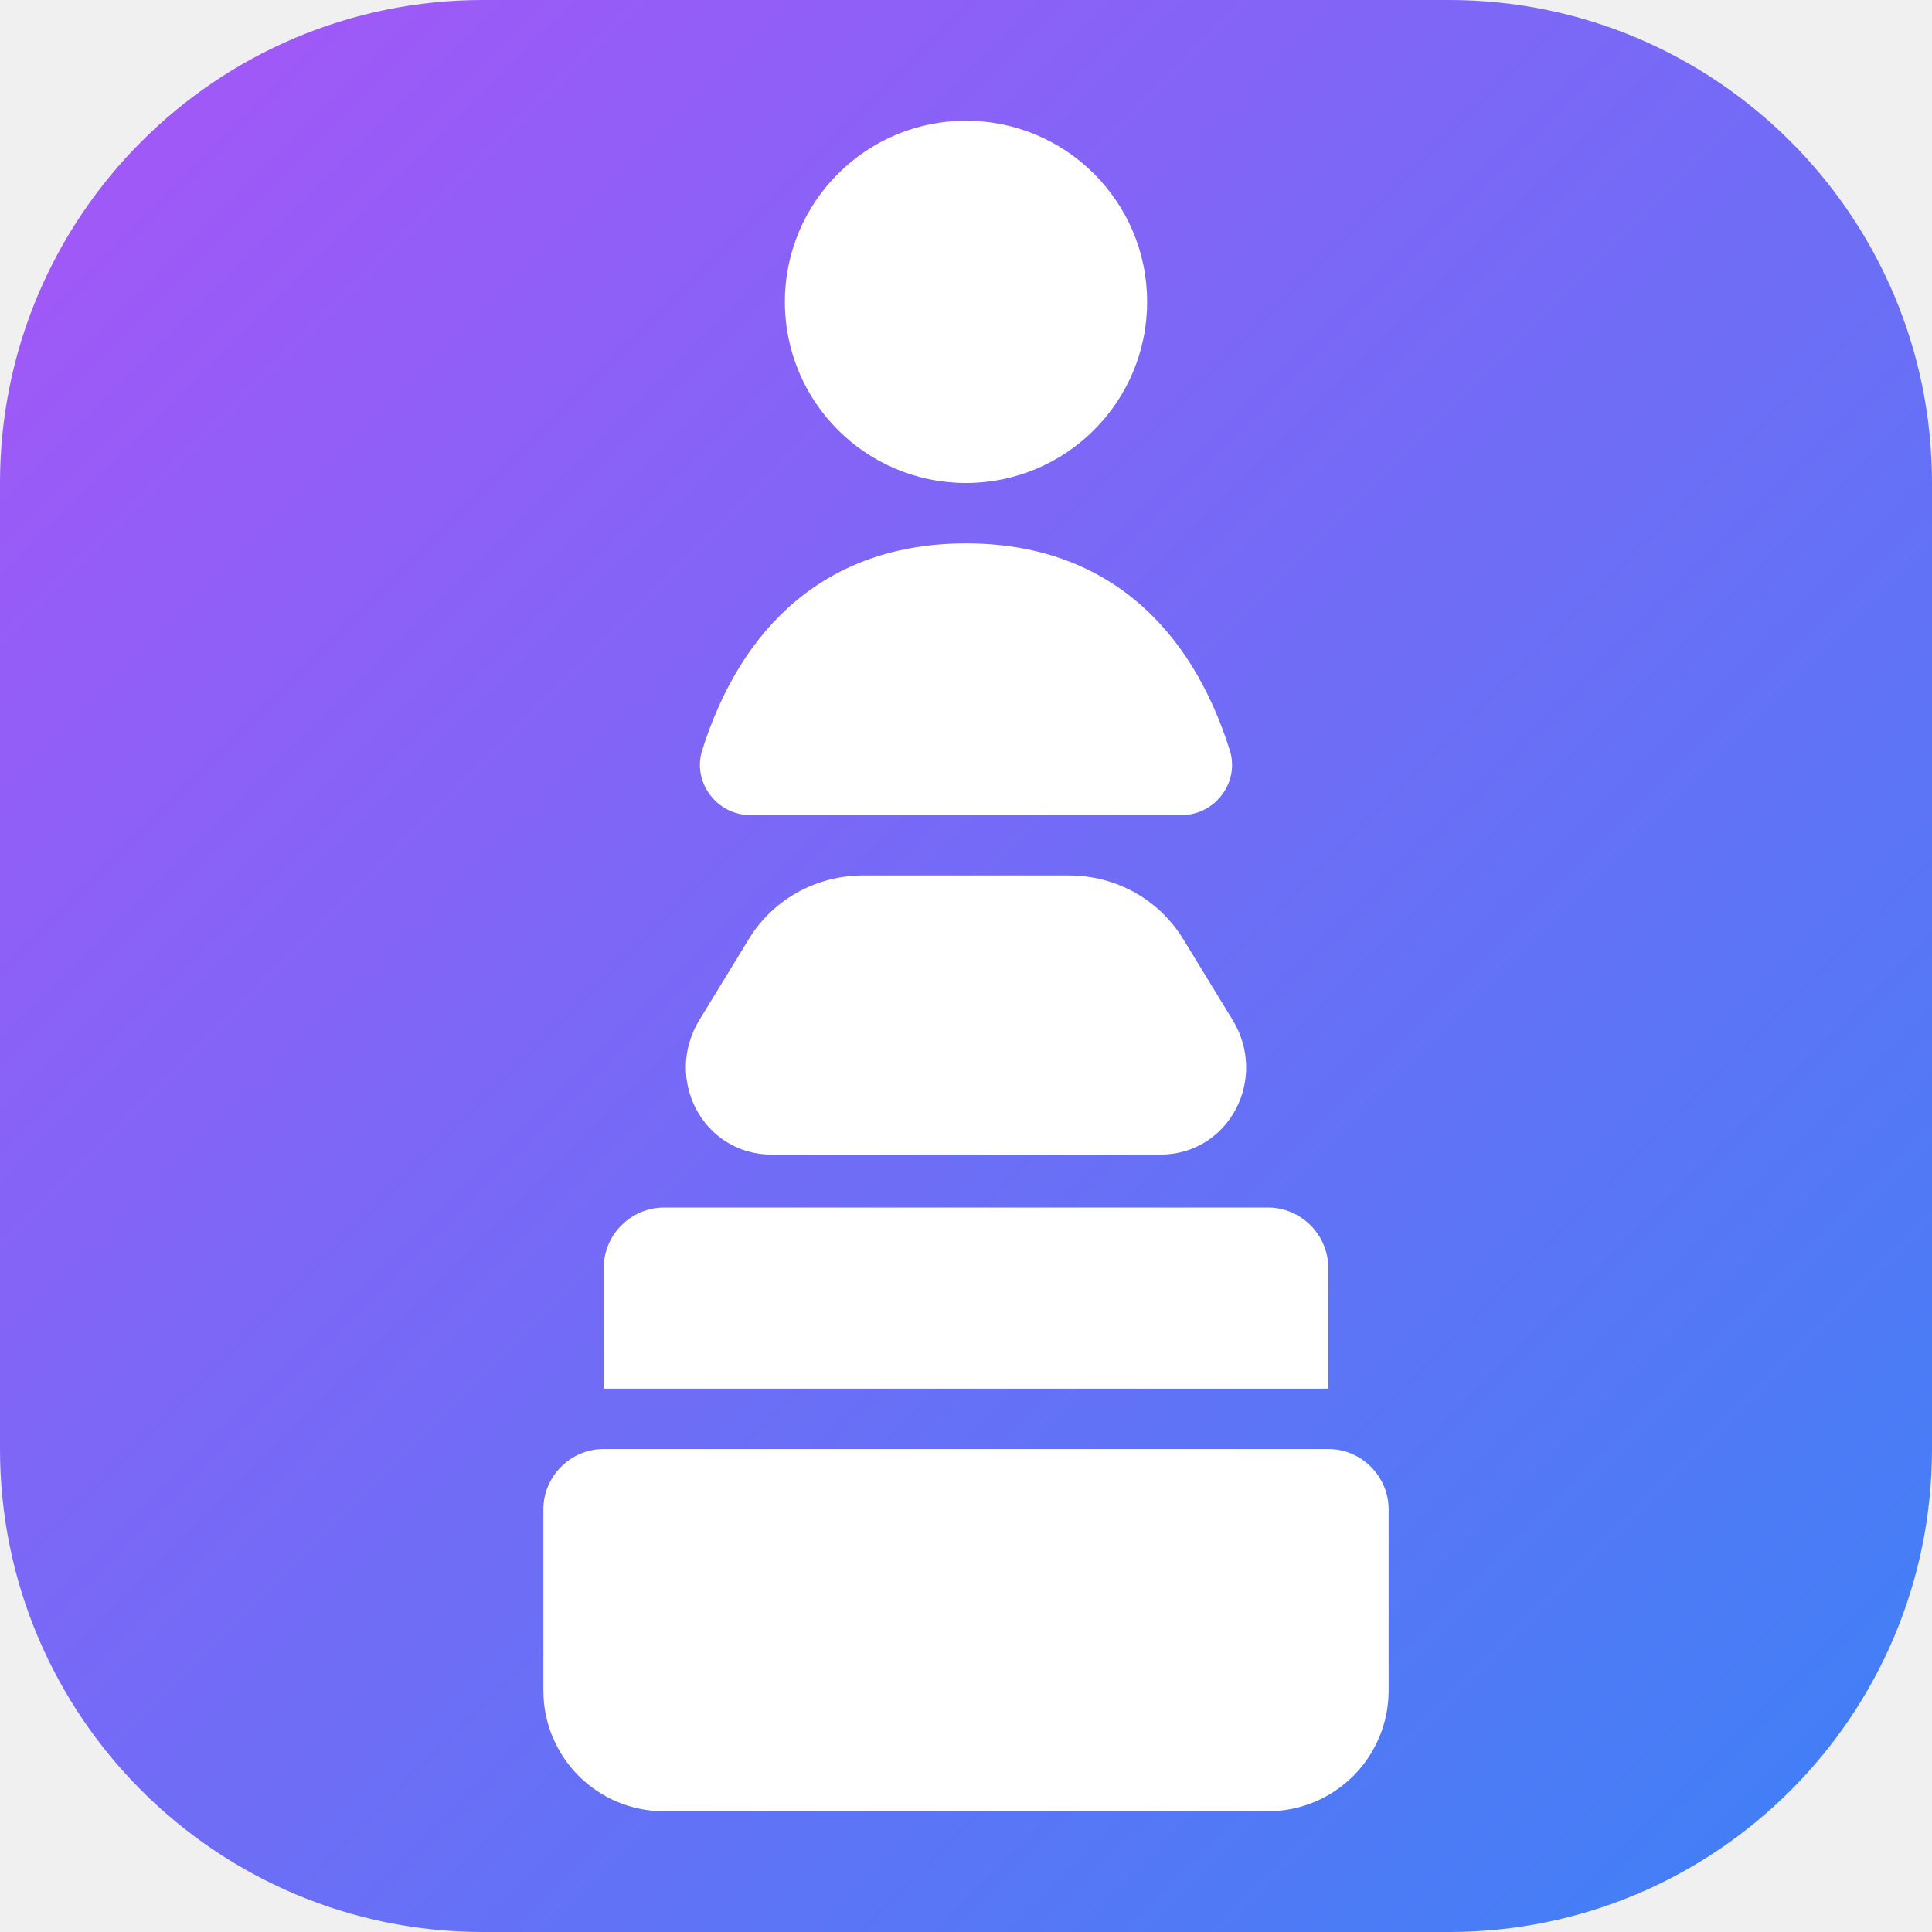
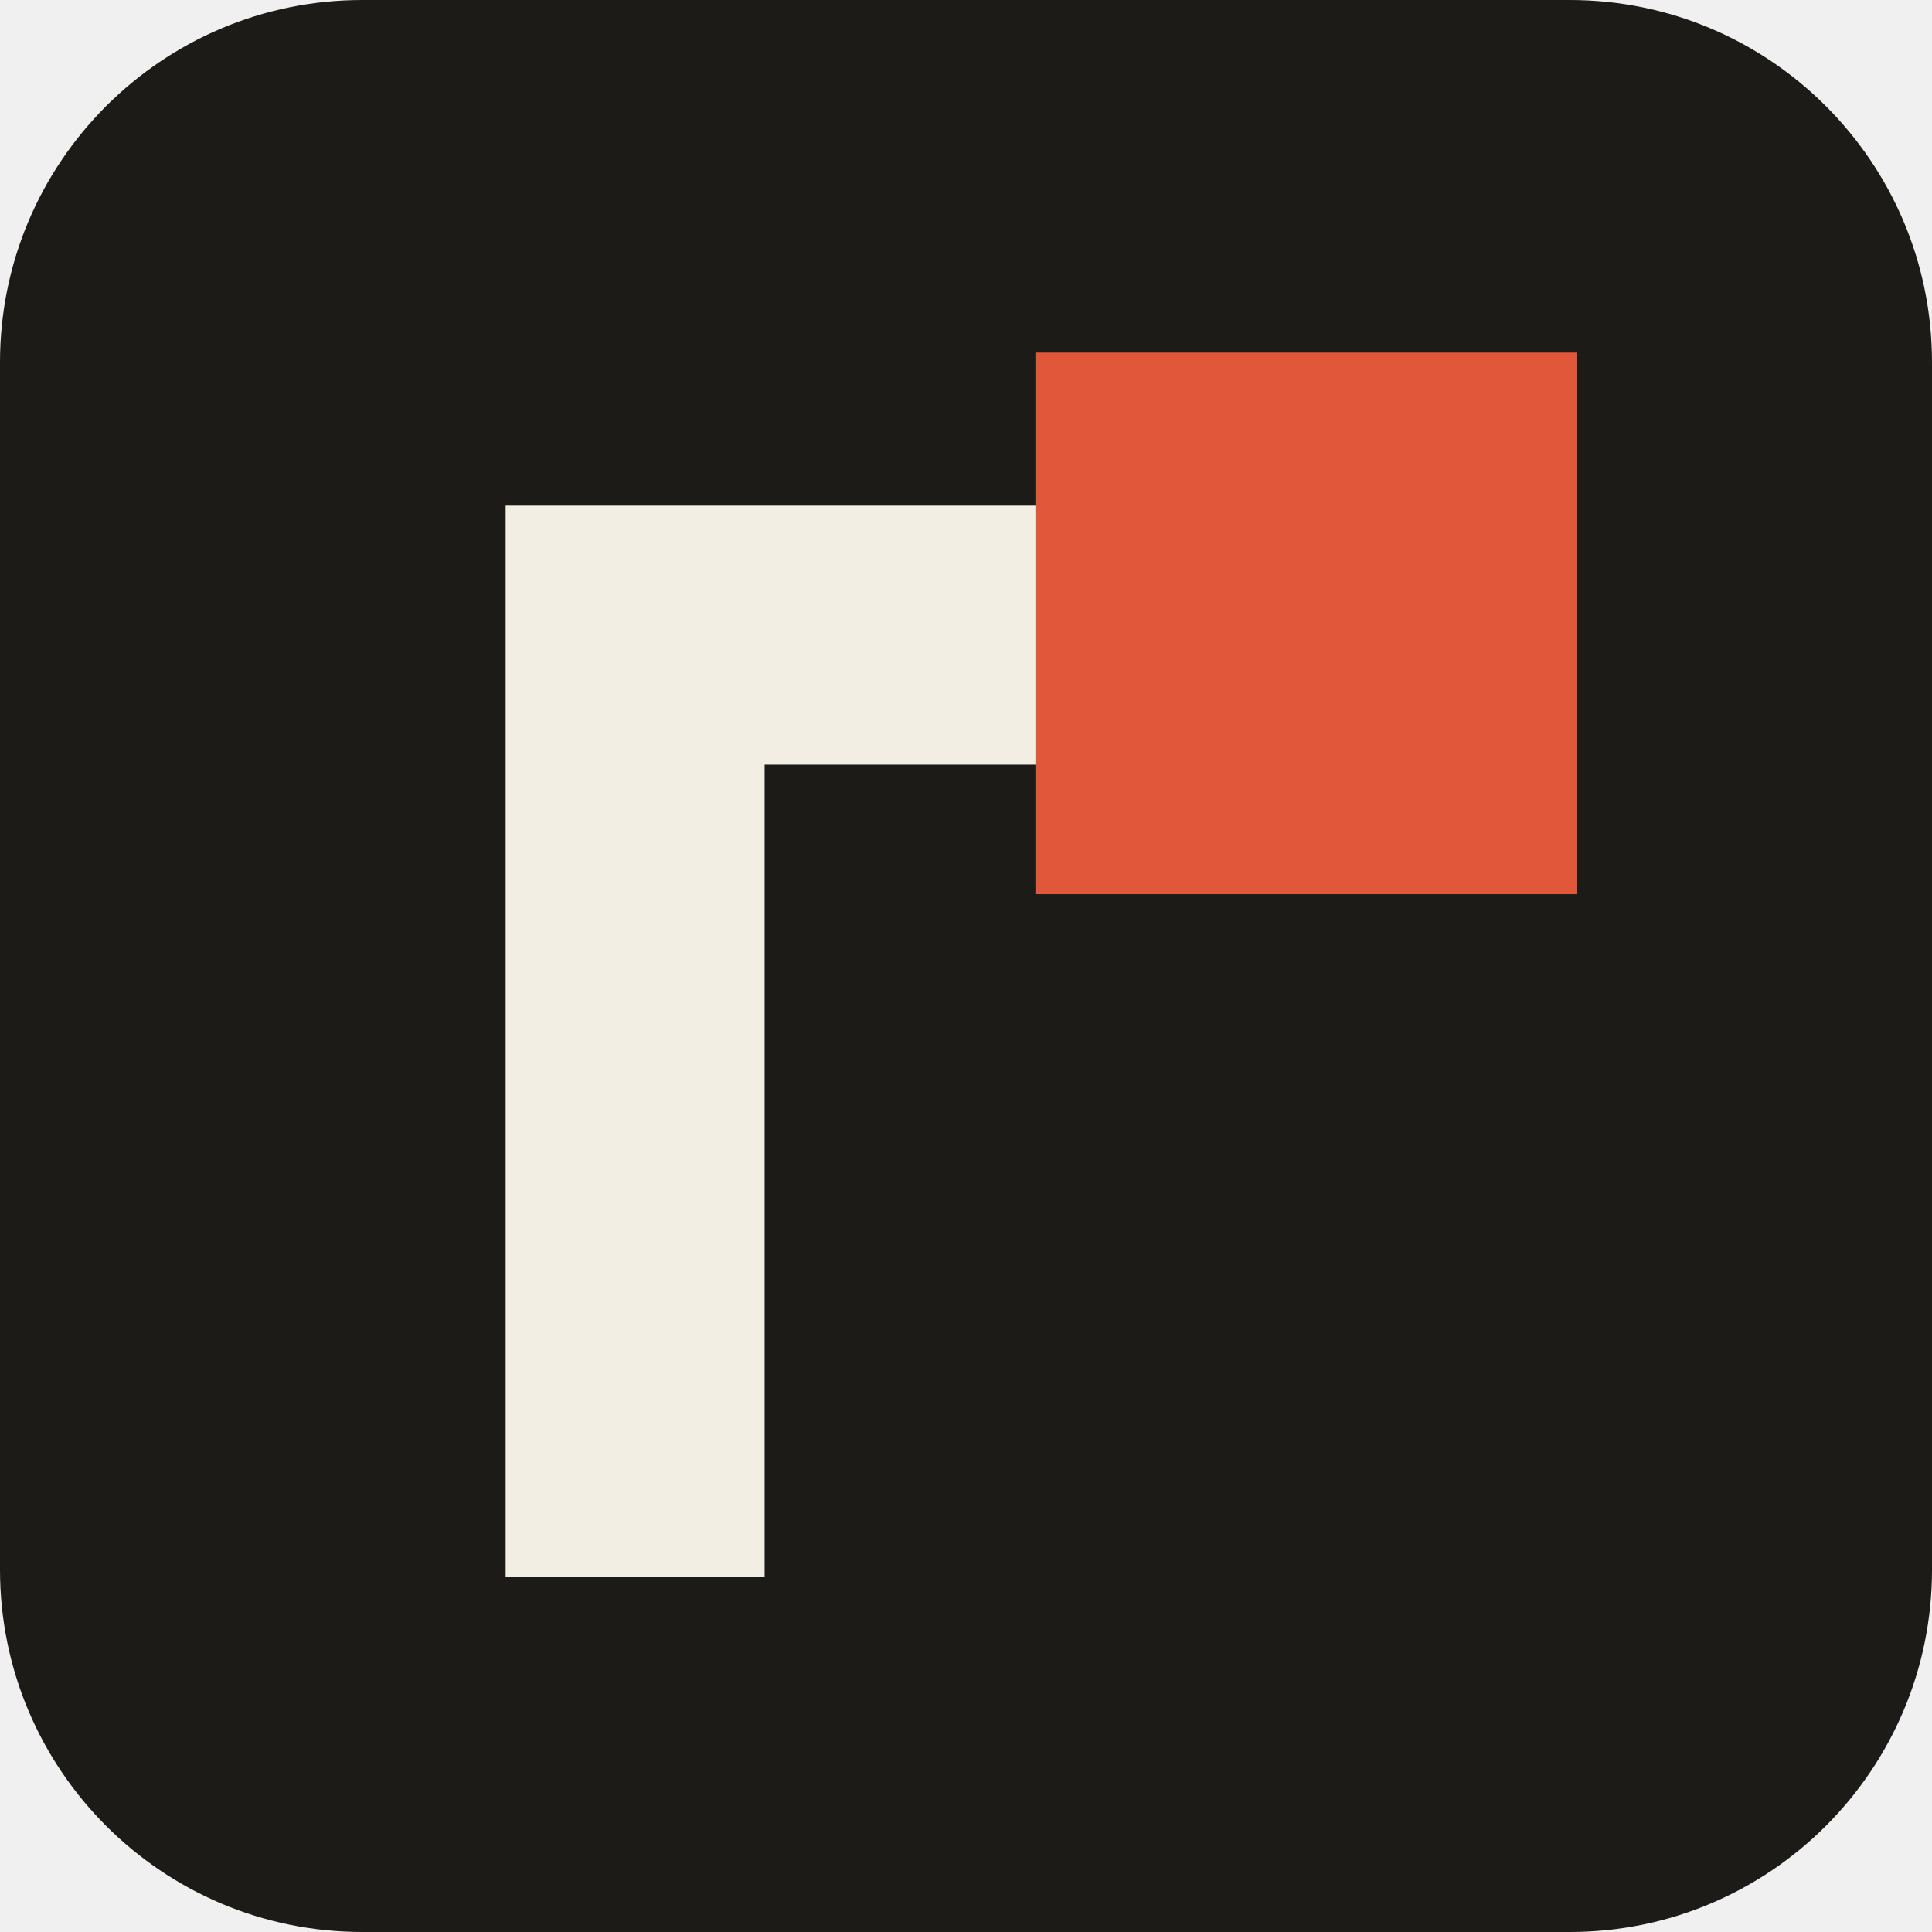
- <svg xmlns="http://www.w3.org/2000/svg" width="512" height="512" viewBox="0 0 512 512" fill="none">
-   <defs>
-     <linearGradient id="grad1" x1="0%" y1="0%" x2="100%" y2="100%">
-       <stop offset="0%" style="stop-color:#a855f7;stop-opacity:1" />
-       <stop offset="100%" style="stop-color:#3b82f6;stop-opacity:1" />
-     </linearGradient>
-     <filter id="glow" x="-20%" y="-20%" width="140%" height="140%">
-       <feGaussianBlur stdDeviation="15" result="blur" />
-       <feComposite in="SourceGraphic" in2="blur" operator="over" />
-     </filter>
-   </defs>
-   <rect x="0" y="0" width="512" height="512" rx="128" fill="url(#grad1)" />
-   <path d="M256 128C282.51 128 304 106.51 304 80C304 53.49 282.51 32 256 32C229.49 32 208 53.49 208 80C208 106.51 229.49 128 256 128Z" fill="white" />
-   <path d="M256 144C218.8 144 196.3 166.4 186.1 198.8C183.4 207.2 189.9 216 198.8 216H313.2C322.1 216 328.6 207.2 325.9 198.8C315.7 166.4 293.2 144 256 144Z" fill="white" />
-   <path d="M228.8 232H283.2C295.6 232 306.9 238.2 313.4 248.6L326.6 270.2C336.2 285.8 325.8 306 307.4 306H204.6C186.2 306 175.8 285.8 185.4 270.2L198.6 248.6C205.1 238.2 216.4 232 228.8 232Z" fill="white" />
-   <path d="M160 336C160 327.2 167.2 320 176 320H336C344.8 320 352 327.2 352 336V368H160V336Z" fill="white" />
-   <path d="M144 400C144 391.2 151.2 384 160 384H352C360.8 384 368 391.2 368 400V448C368 465.7 353.7 480 336 480H176C158.3 480 144 465.7 144 448V400Z" fill="white" />
+ <svg xmlns="http://www.w3.org/2000/svg" width="32" height="32" viewBox="0 0 32 32">
+   <rect width="32" height="32" rx="6" fill="#1C1B18" />
+   <g transform="translate(3.5 3.5) scale(0.78)">
+     <path d="M9 29V9h9" fill="none" stroke="#F3EEE3" stroke-width="5.5" stroke-linejoin="miter" />
+     <rect x="17.5" y="3" width="11.5" height="11.5" fill="#E0573A" />
+   </g>
</svg>
